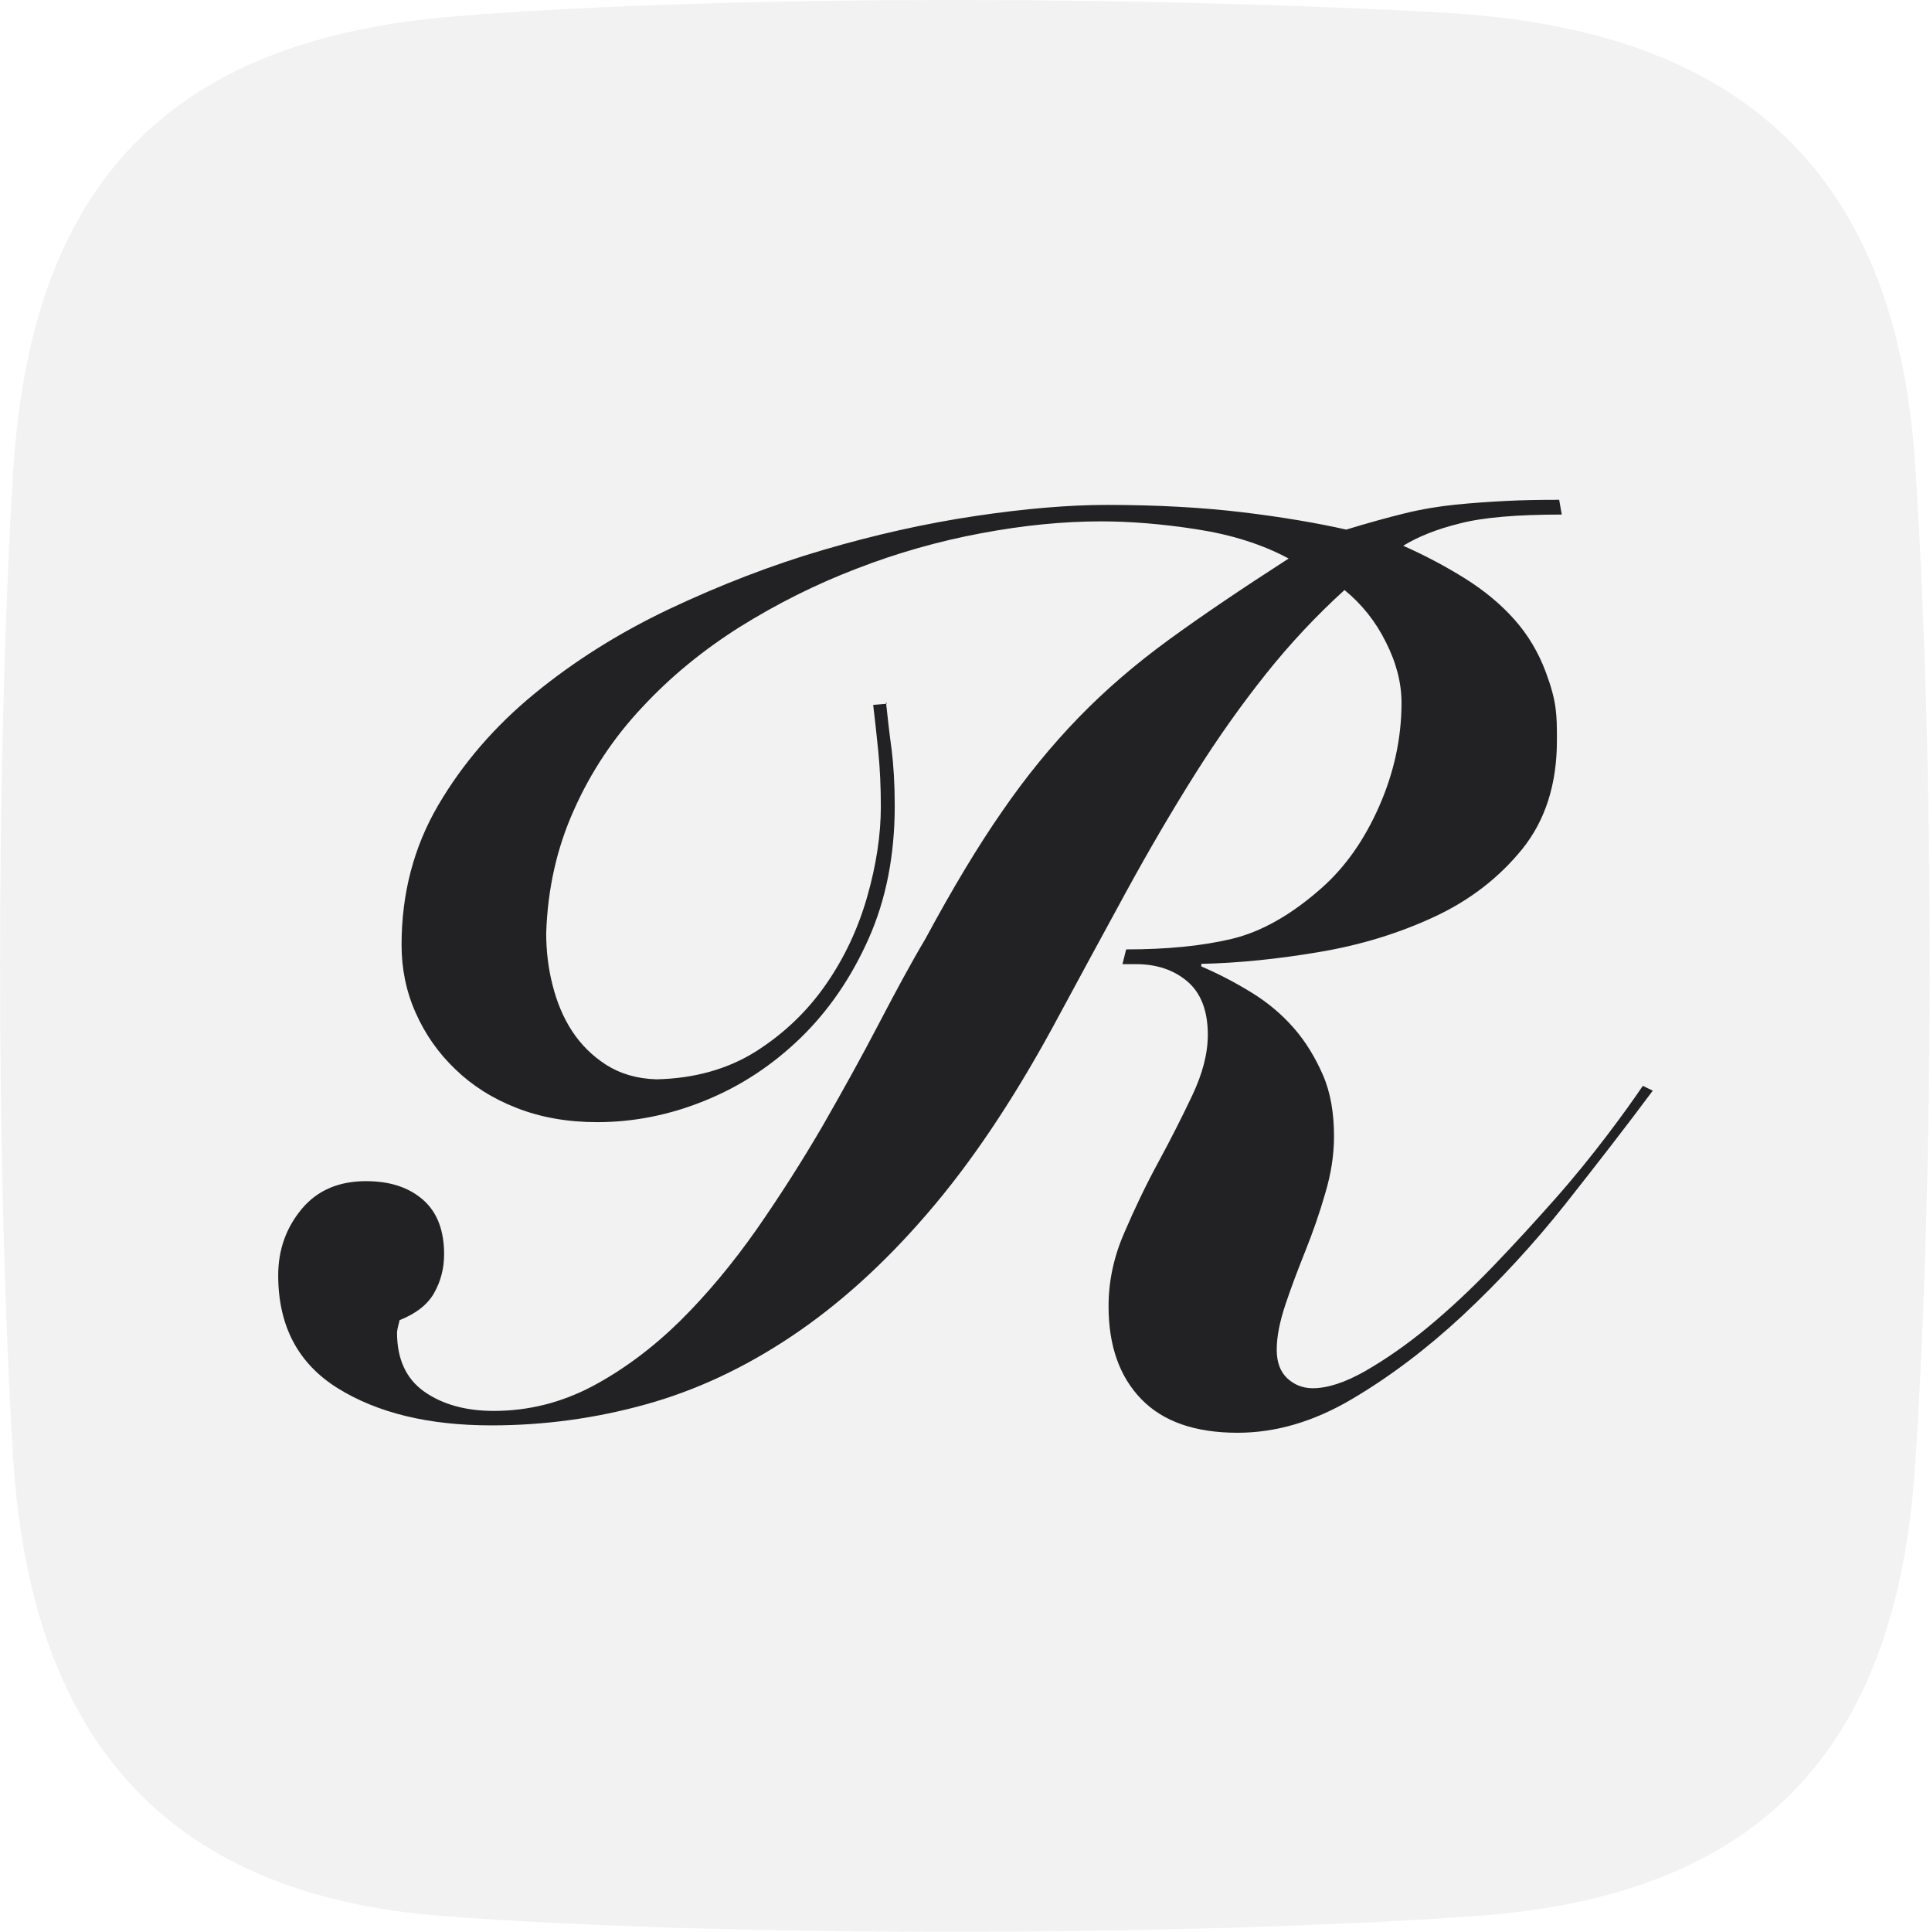
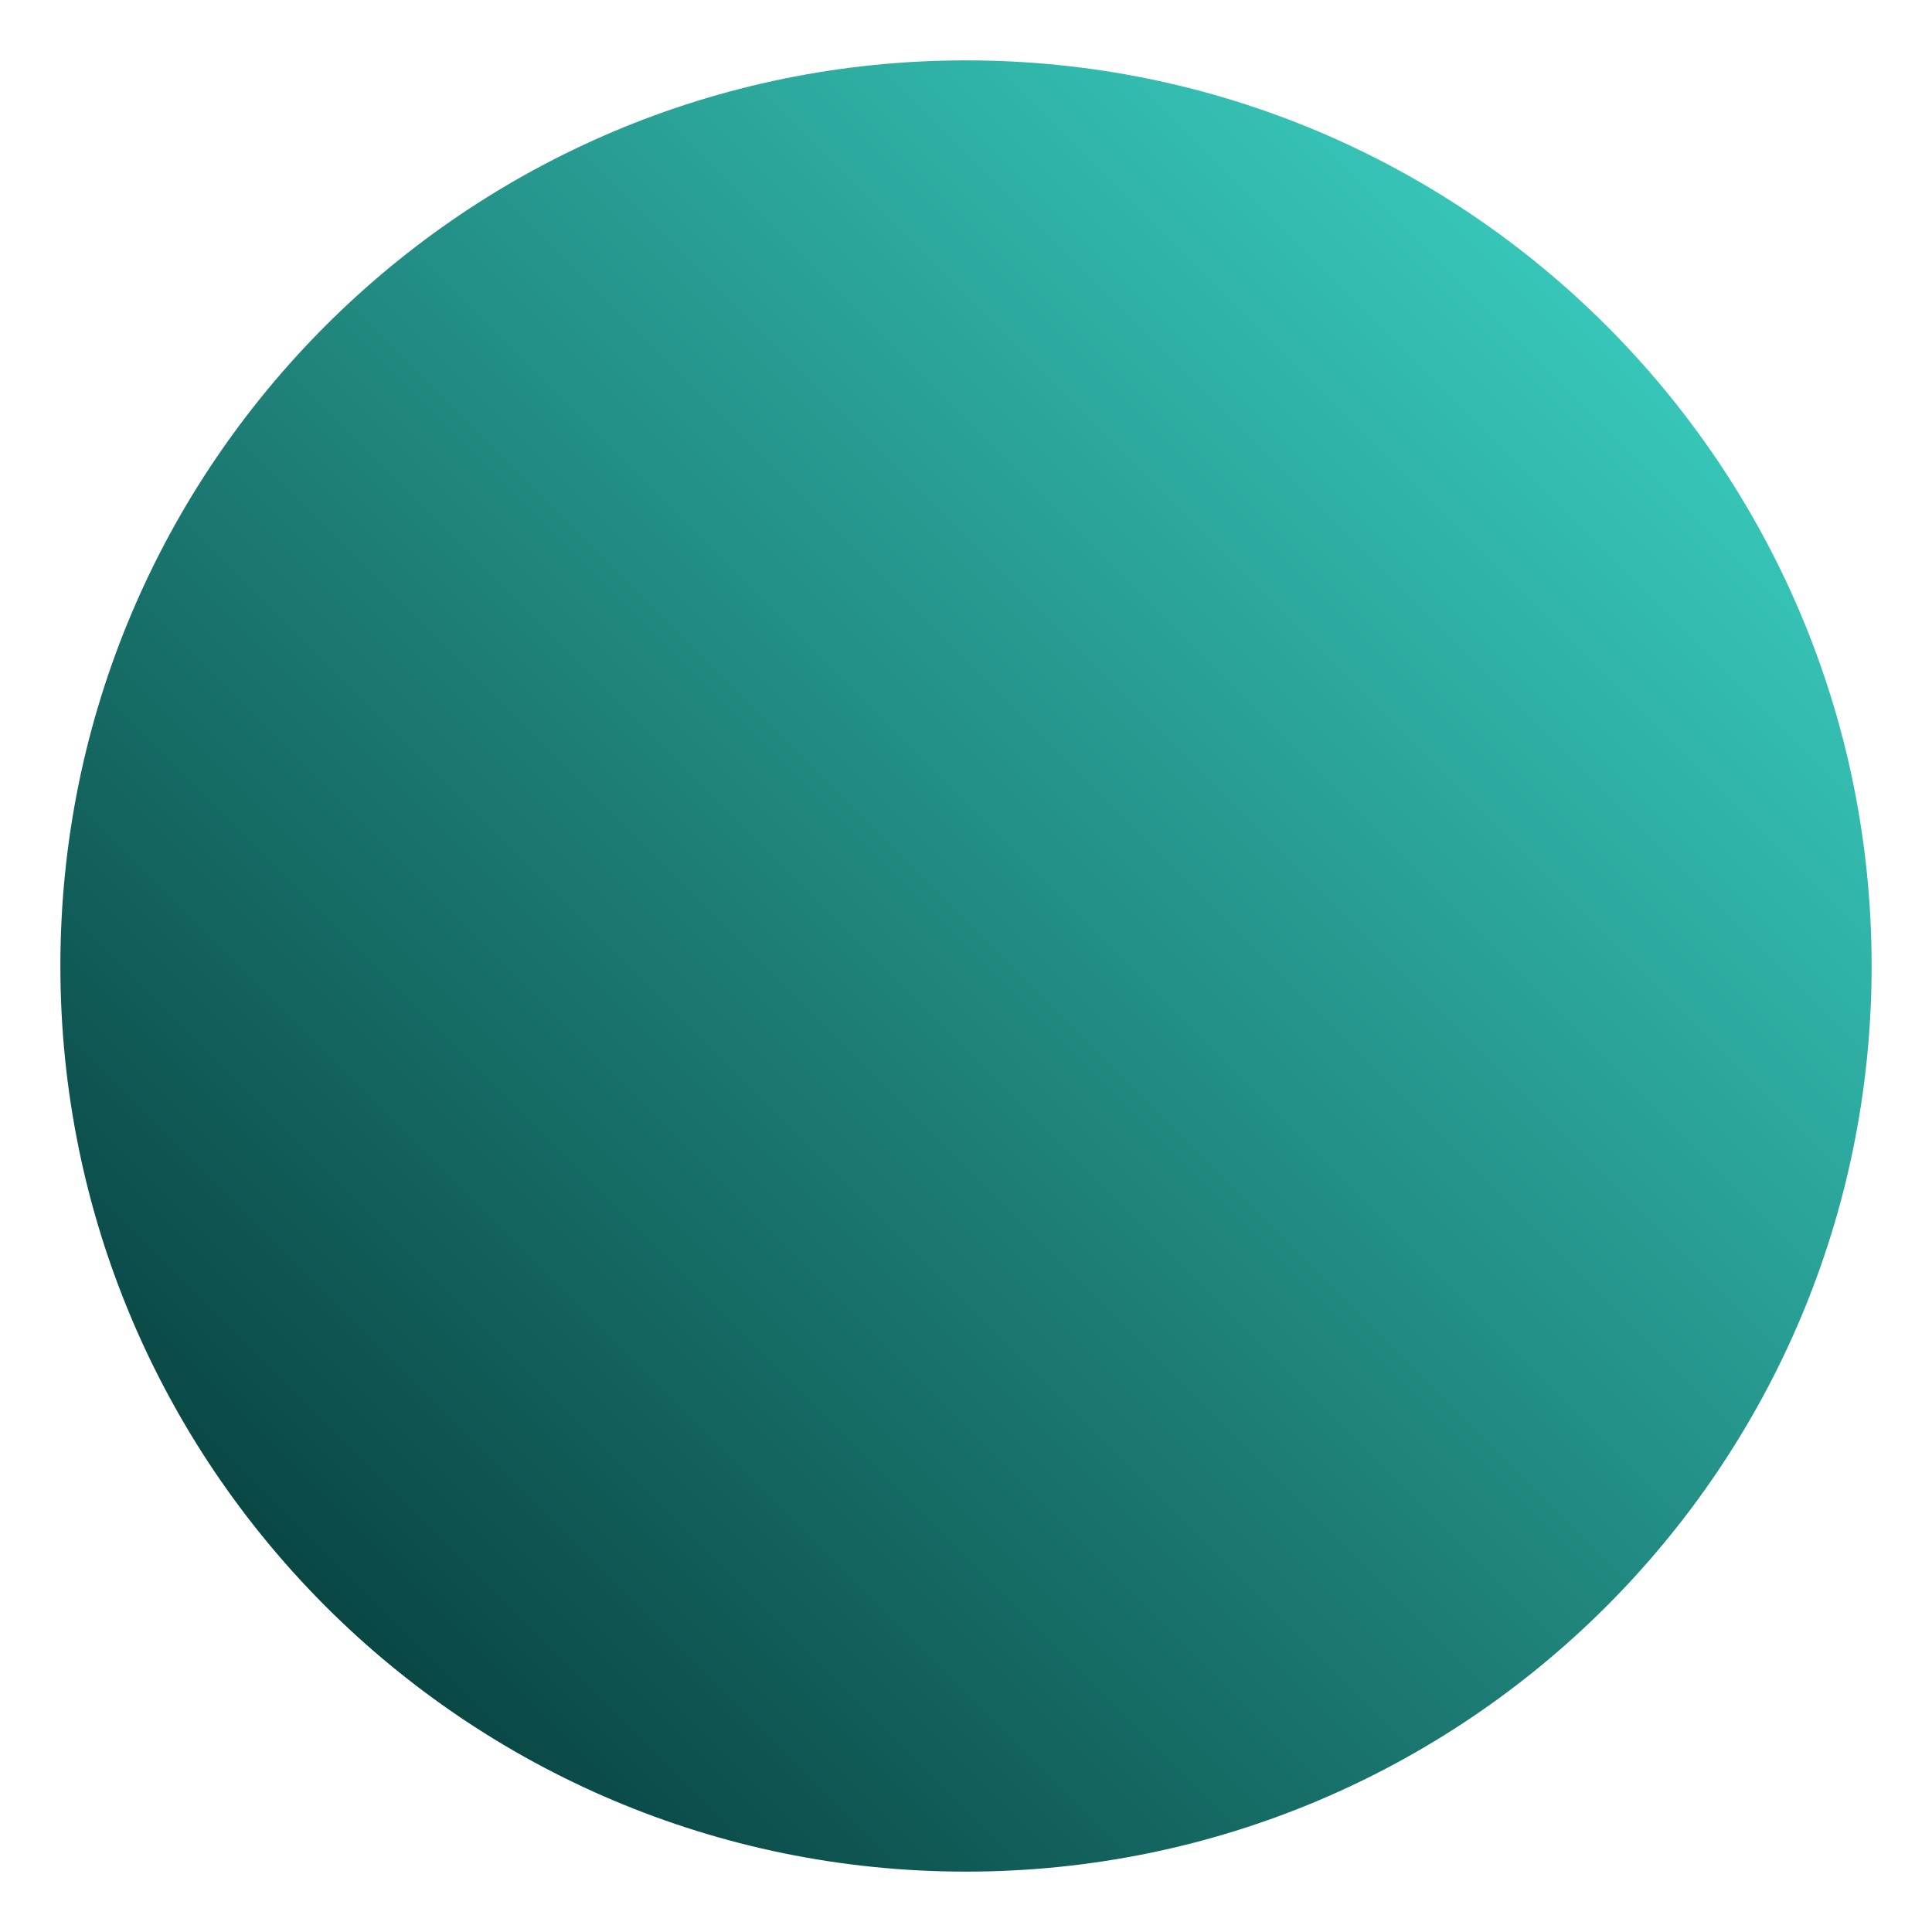
- <svg xmlns="http://www.w3.org/2000/svg" viewBox="0 0 68.03 68.11">
-   <path d="M16.1.57c9.98-.79 24.79-.69 34.86-.12s15.87 5.3 16.57 15.9.67 25.2 0 35.32-5.58 15.18-15.52 15.88c-10.08.71-26.32.76-36.37 0S1.05 61.01.46 51.34c-.61-10.1-.61-24.55 0-34.65S5.84 1.39 16.1.57" style="fill:#f2f2f2" />
-   <path d="M31.24 24.74c.06.55.12 1.11.2 1.68.07.57.11 1.23.11 1.99 0 1.75-.31 3.31-.92 4.68s-1.41 2.54-2.4 3.5-2.11 1.7-3.37 2.21c-1.25.51-2.52.76-3.8.76-1.05 0-2-.17-2.84-.5-.85-.33-1.57-.79-2.16-1.36a6.2 6.2 0 0 1-1.4-1.99c-.34-.76-.5-1.56-.5-2.4q0-2.715 1.29-4.92t3.39-3.93c1.4-1.15 2.99-2.15 4.76-2.99 1.78-.84 3.58-1.54 5.42-2.08s3.63-.94 5.38-1.2 3.29-.39 4.63-.39c1.78 0 3.37.09 4.79.26 1.41.17 2.63.38 3.65.61.76-.23 1.44-.42 2.05-.57s1.22-.25 1.81-.31c.6-.06 1.19-.1 1.77-.13s1.21-.04 1.88-.04l.09.52c-1.57 0-2.77.1-3.58.31-.82.2-1.49.47-2.01.79.79.35 1.52.74 2.19 1.16s1.25.9 1.73 1.44q.72.81 1.11 1.86c.39 1.05.39 1.5.39 2.4 0 1.55-.41 2.82-1.22 3.83-.82 1.01-1.84 1.8-3.08 2.38s-2.59 1-4.07 1.25q-2.205.375-4.17.42v.09c.61.26 1.2.57 1.77.92s1.06.76 1.49 1.25c.42.48.76 1.04 1.03 1.66s.39 1.35.39 2.16c0 .64-.1 1.31-.31 2.01-.2.7-.44 1.38-.7 2.03s-.5 1.28-.7 1.88-.31 1.13-.31 1.6c0 .44.12.77.37 1.01.25.23.55.35.9.35.52 0 1.14-.2 1.86-.61.71-.41 1.45-.92 2.21-1.55s1.52-1.34 2.29-2.14 1.5-1.6 2.19-2.38 1.3-1.54 1.84-2.25.95-1.29 1.25-1.73l.35.17c-.93 1.25-1.97 2.59-3.1 4.02a36 36 0 0 1-3.61 3.91c-1.27 1.18-2.57 2.16-3.91 2.95s-2.68 1.18-4.02 1.18c-1.49 0-2.62-.39-3.39-1.18s-1.16-1.88-1.16-3.28c0-.87.18-1.73.55-2.58.36-.84.76-1.68 1.2-2.49s.84-1.6 1.2-2.36.55-1.47.55-2.14c0-.84-.24-1.47-.72-1.88s-1.09-.61-1.81-.61h-.48l.13-.52c1.43 0 2.67-.12 3.72-.37s2.11-.85 3.19-1.81c.82-.73 1.49-1.68 2.01-2.86s.79-2.4.79-3.65c0-.7-.18-1.41-.55-2.14-.36-.73-.85-1.34-1.46-1.84-.99.9-1.92 1.89-2.78 2.97s-1.69 2.25-2.49 3.52-1.61 2.65-2.43 4.15-1.69 3.11-2.62 4.83c-1.4 2.56-2.86 4.74-4.39 6.51-1.53 1.78-3.13 3.22-4.79 4.33s-3.37 1.91-5.14 2.4c-1.76.49-3.58.74-5.44.74-2.22 0-4.02-.44-5.42-1.31s-2.1-2.2-2.1-3.98c0-.9.28-1.68.83-2.34s1.31-.98 2.27-.98q1.26 0 2.01.66c.5.44.74 1.08.74 1.92 0 .5-.12.95-.35 1.36s-.64.73-1.22.96c-.06.23-.09.38-.09.44 0 .93.32 1.63.96 2.08s1.46.68 2.45.68q1.83 0 3.48-.87c1.09-.58 2.12-1.35 3.08-2.29.96-.95 1.86-2.03 2.71-3.24a54 54 0 0 0 2.34-3.67c.71-1.24 1.37-2.43 1.97-3.58s1.14-2.15 1.64-2.99c.96-1.78 1.86-3.28 2.71-4.5.84-1.22 1.74-2.32 2.69-3.3s2.01-1.89 3.19-2.75 2.59-1.81 4.22-2.86c-.93-.5-2.01-.84-3.24-1.03-1.22-.19-2.35-.28-3.37-.28-1.34 0-2.75.14-4.24.42s-2.95.69-4.39 1.25c-1.44.55-2.81 1.24-4.11 2.05-1.3.82-2.45 1.76-3.45 2.84a12.9 12.9 0 0 0-2.4 3.61c-.6 1.33-.93 2.78-.98 4.35 0 .61.07 1.22.22 1.81.15.6.37 1.14.68 1.62q.465.72 1.2 1.2c.5.32 1.09.5 1.79.52 1.34-.03 2.51-.36 3.5-.98.99-.63 1.81-1.41 2.47-2.36s1.14-1.98 1.46-3.1.48-2.18.48-3.17q0-1.05-.09-1.95c-.06-.6-.12-1.14-.18-1.64l.48-.04Z" style="fill:#222124" />
+ <svg xmlns="http://www.w3.org/2000/svg" width="64" height="64" viewBox="0 0 64 64">
+   <defs>
+     <linearGradient id="grad" x1="100%" y1="0%" x2="0%" y2="100%">
+       <stop offset="0%" stop-color="#40E0D0" />
+       <stop offset="100%" stop-color="#002D2D" />
+     </linearGradient>
+   </defs>
+   <circle cx="32" cy="32" r="30" fill="url(#grad)" />
</svg>
